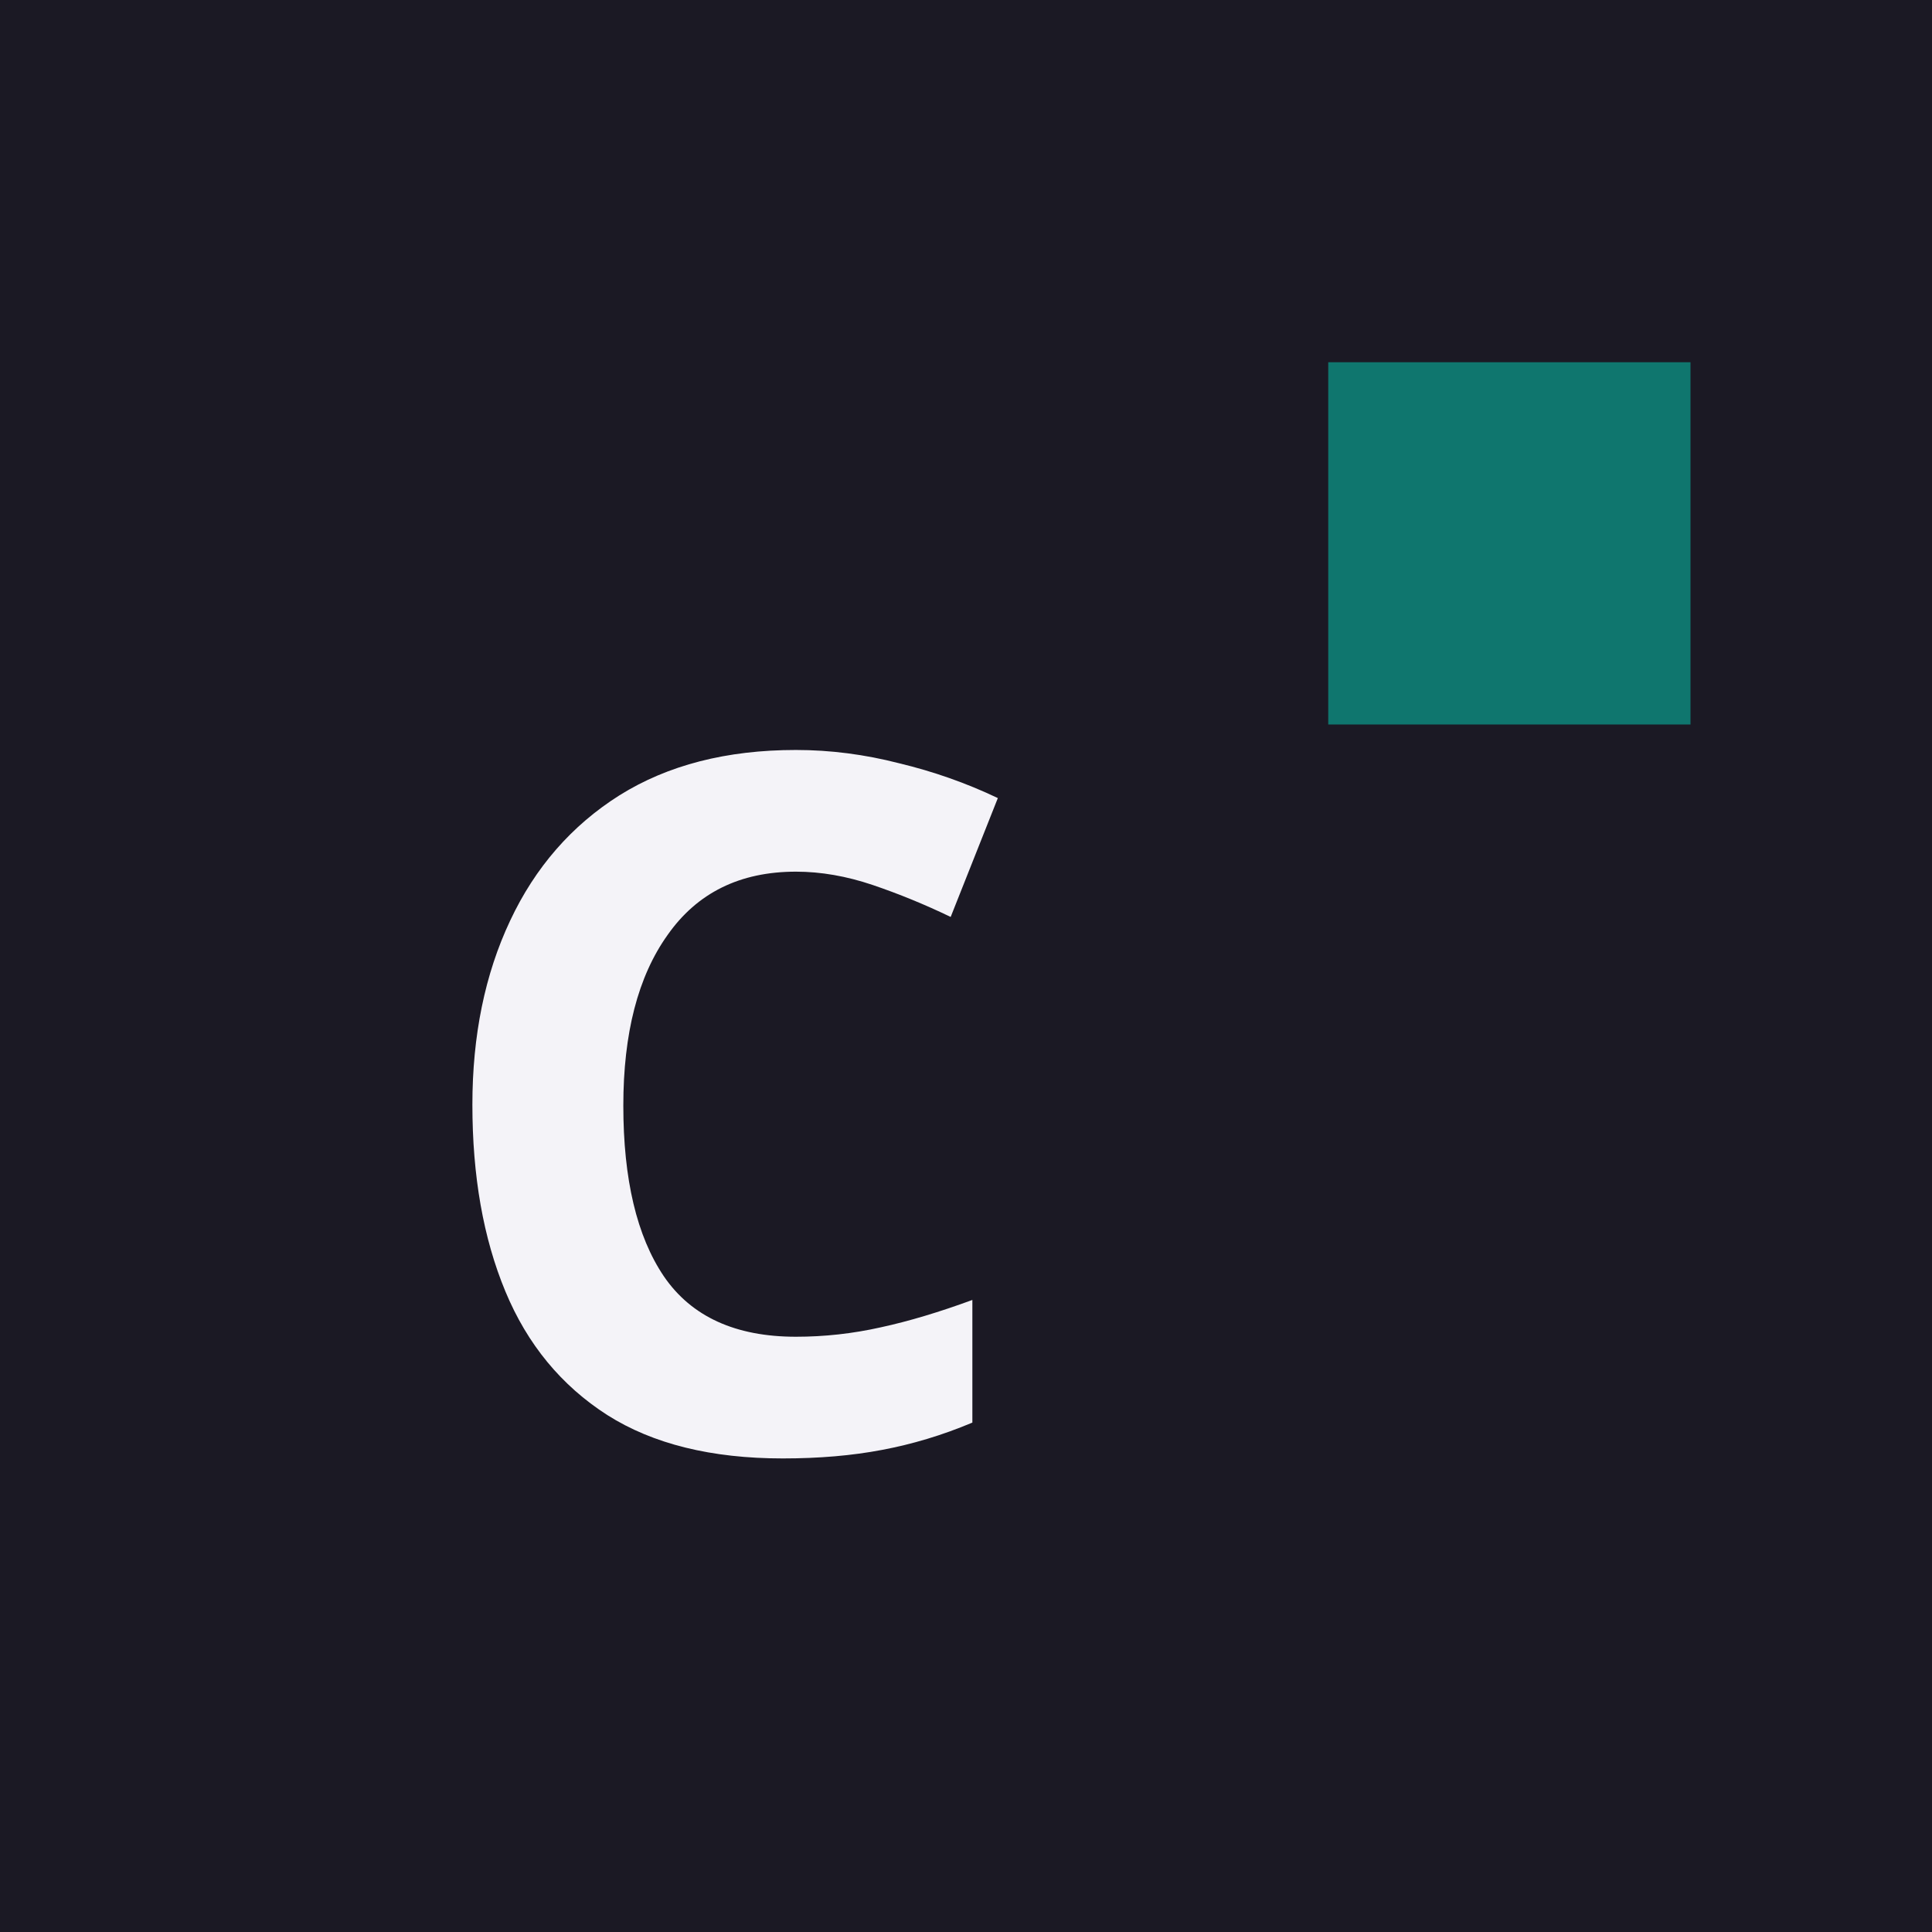
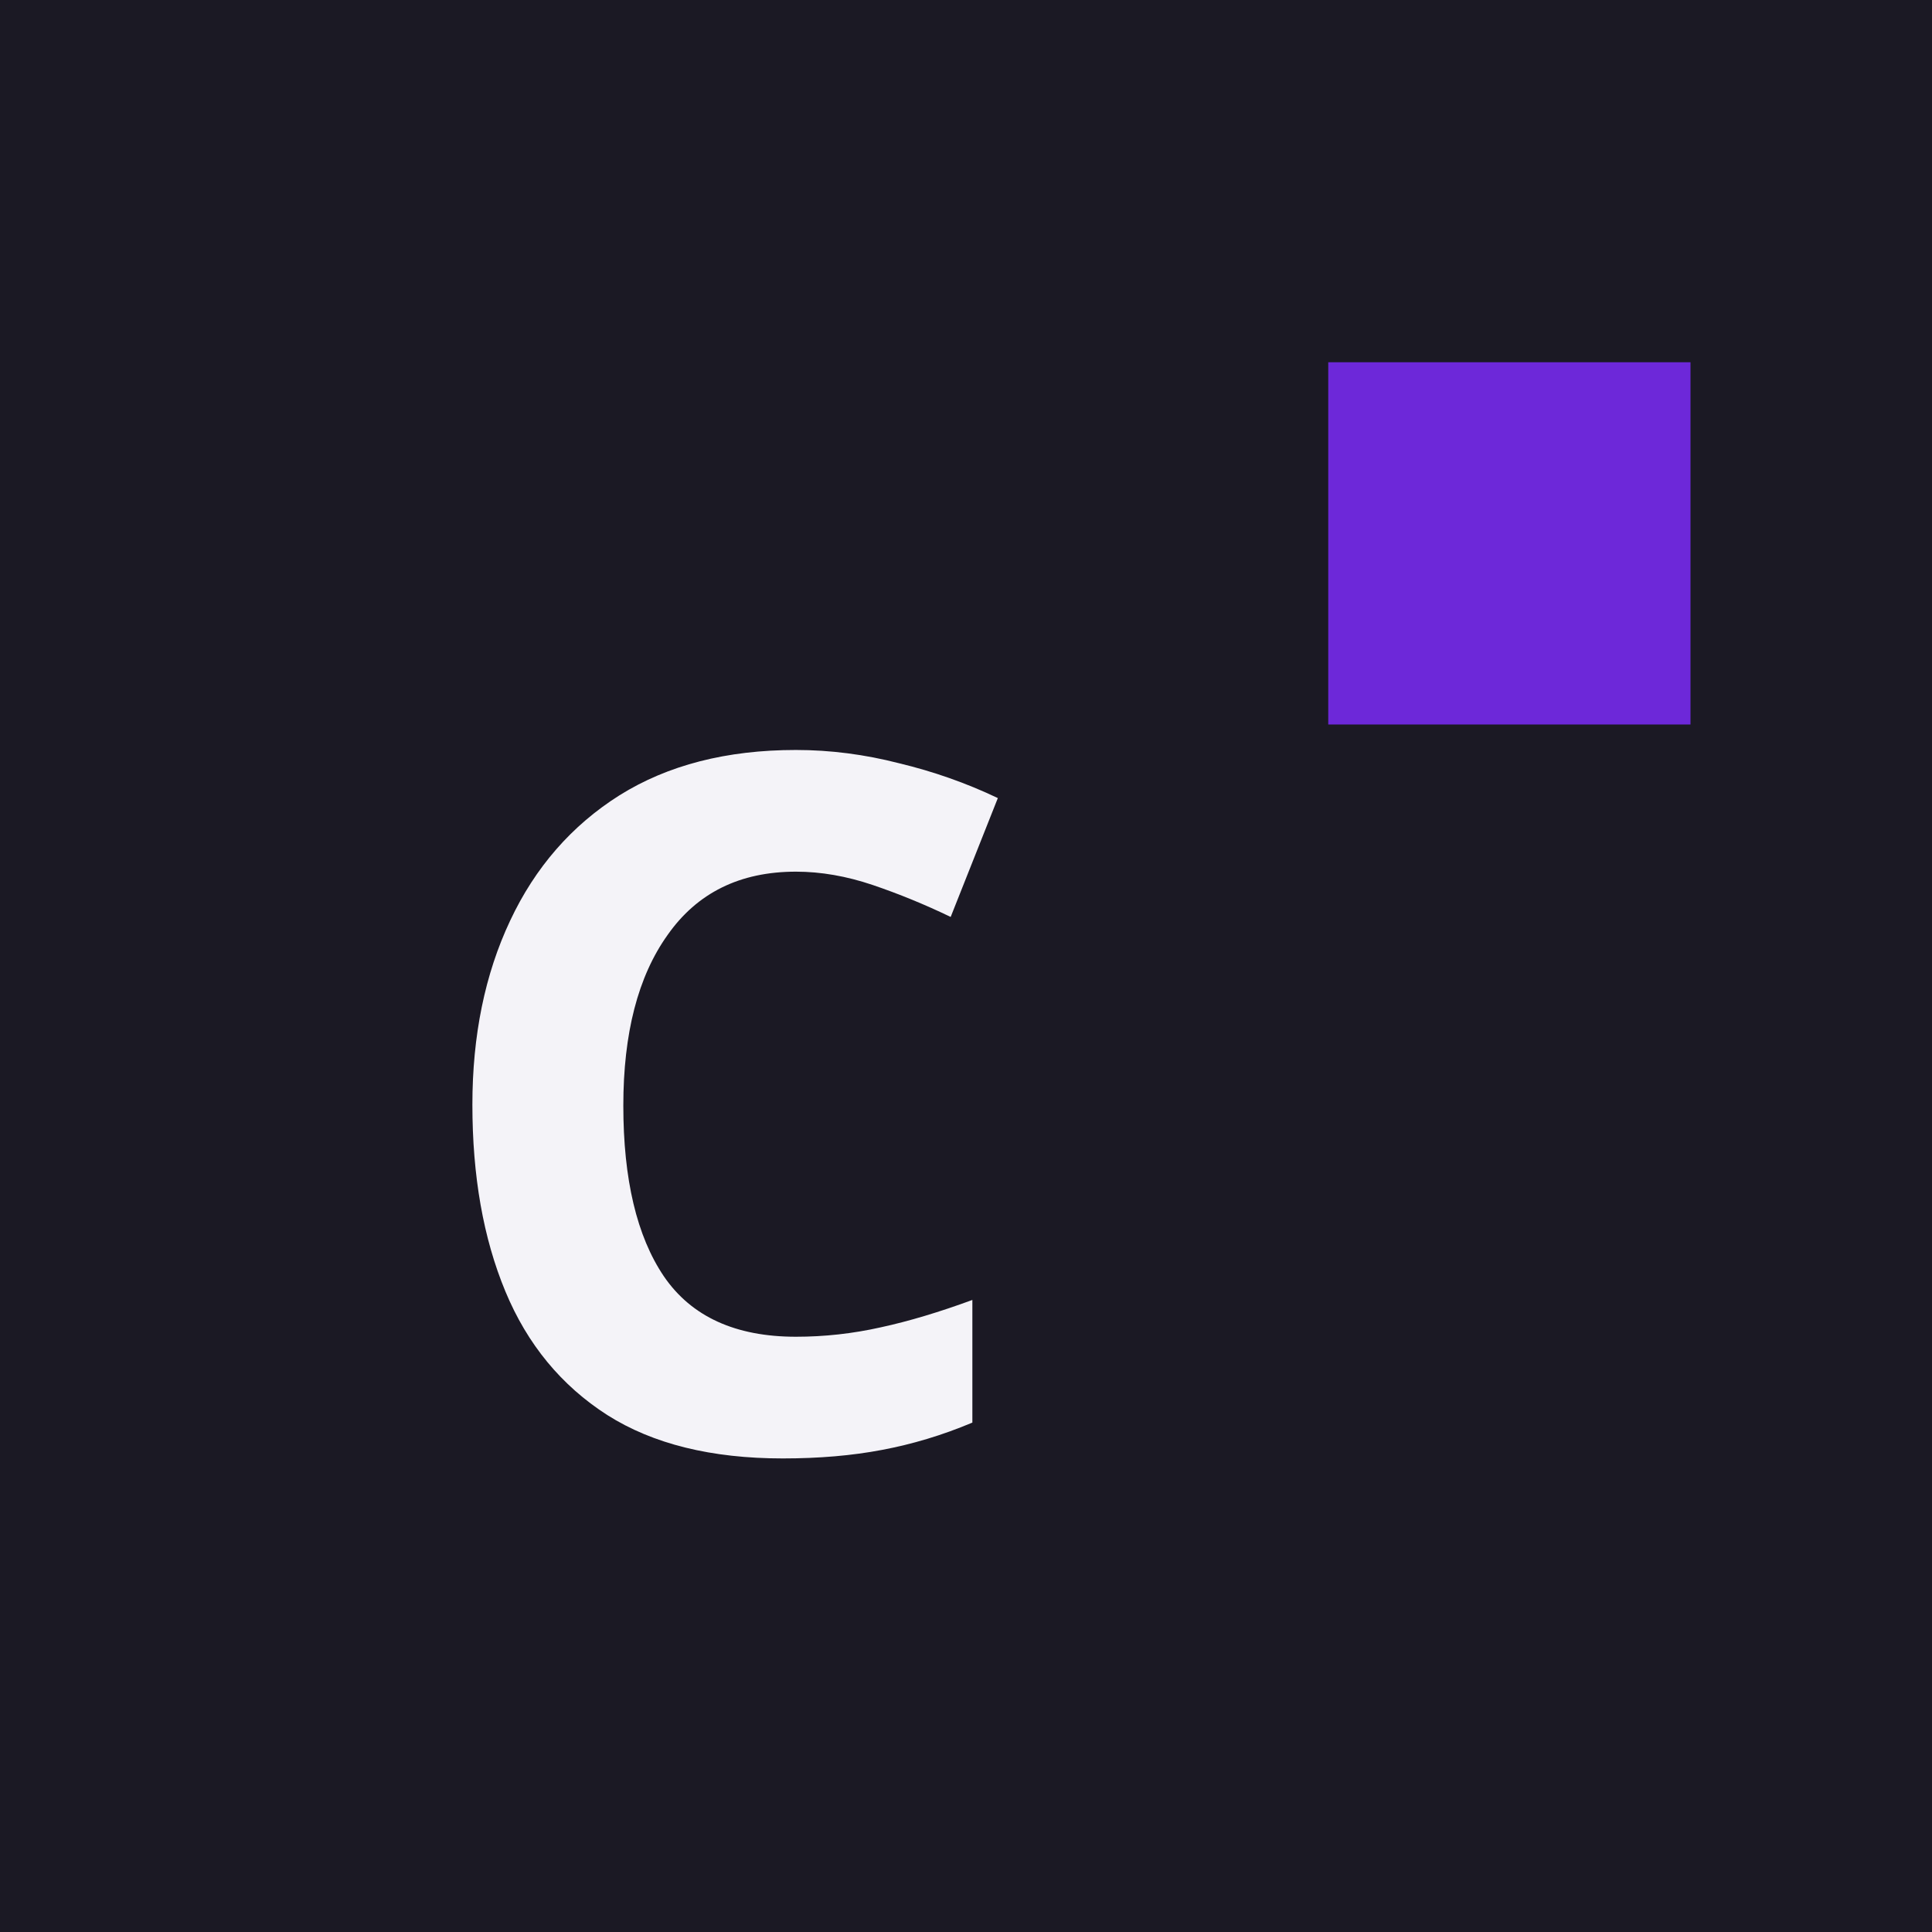
<svg xmlns="http://www.w3.org/2000/svg" viewBox="0 0 32 32">
  <rect width="32" height="32" fill="#1b1924" />
-   <rect x="22" y="6" width="6" height="6" fill="#0F766E" />
+   <rect x="22" y="6" width="6" height="6" fill="#6D28D9" />
  <text x="12" y="24" text-anchor="middle" font-family="Archivo, system-ui, sans-serif" font-weight="800" font-size="16" fill="#f4f3f8">C</text>
</svg>
